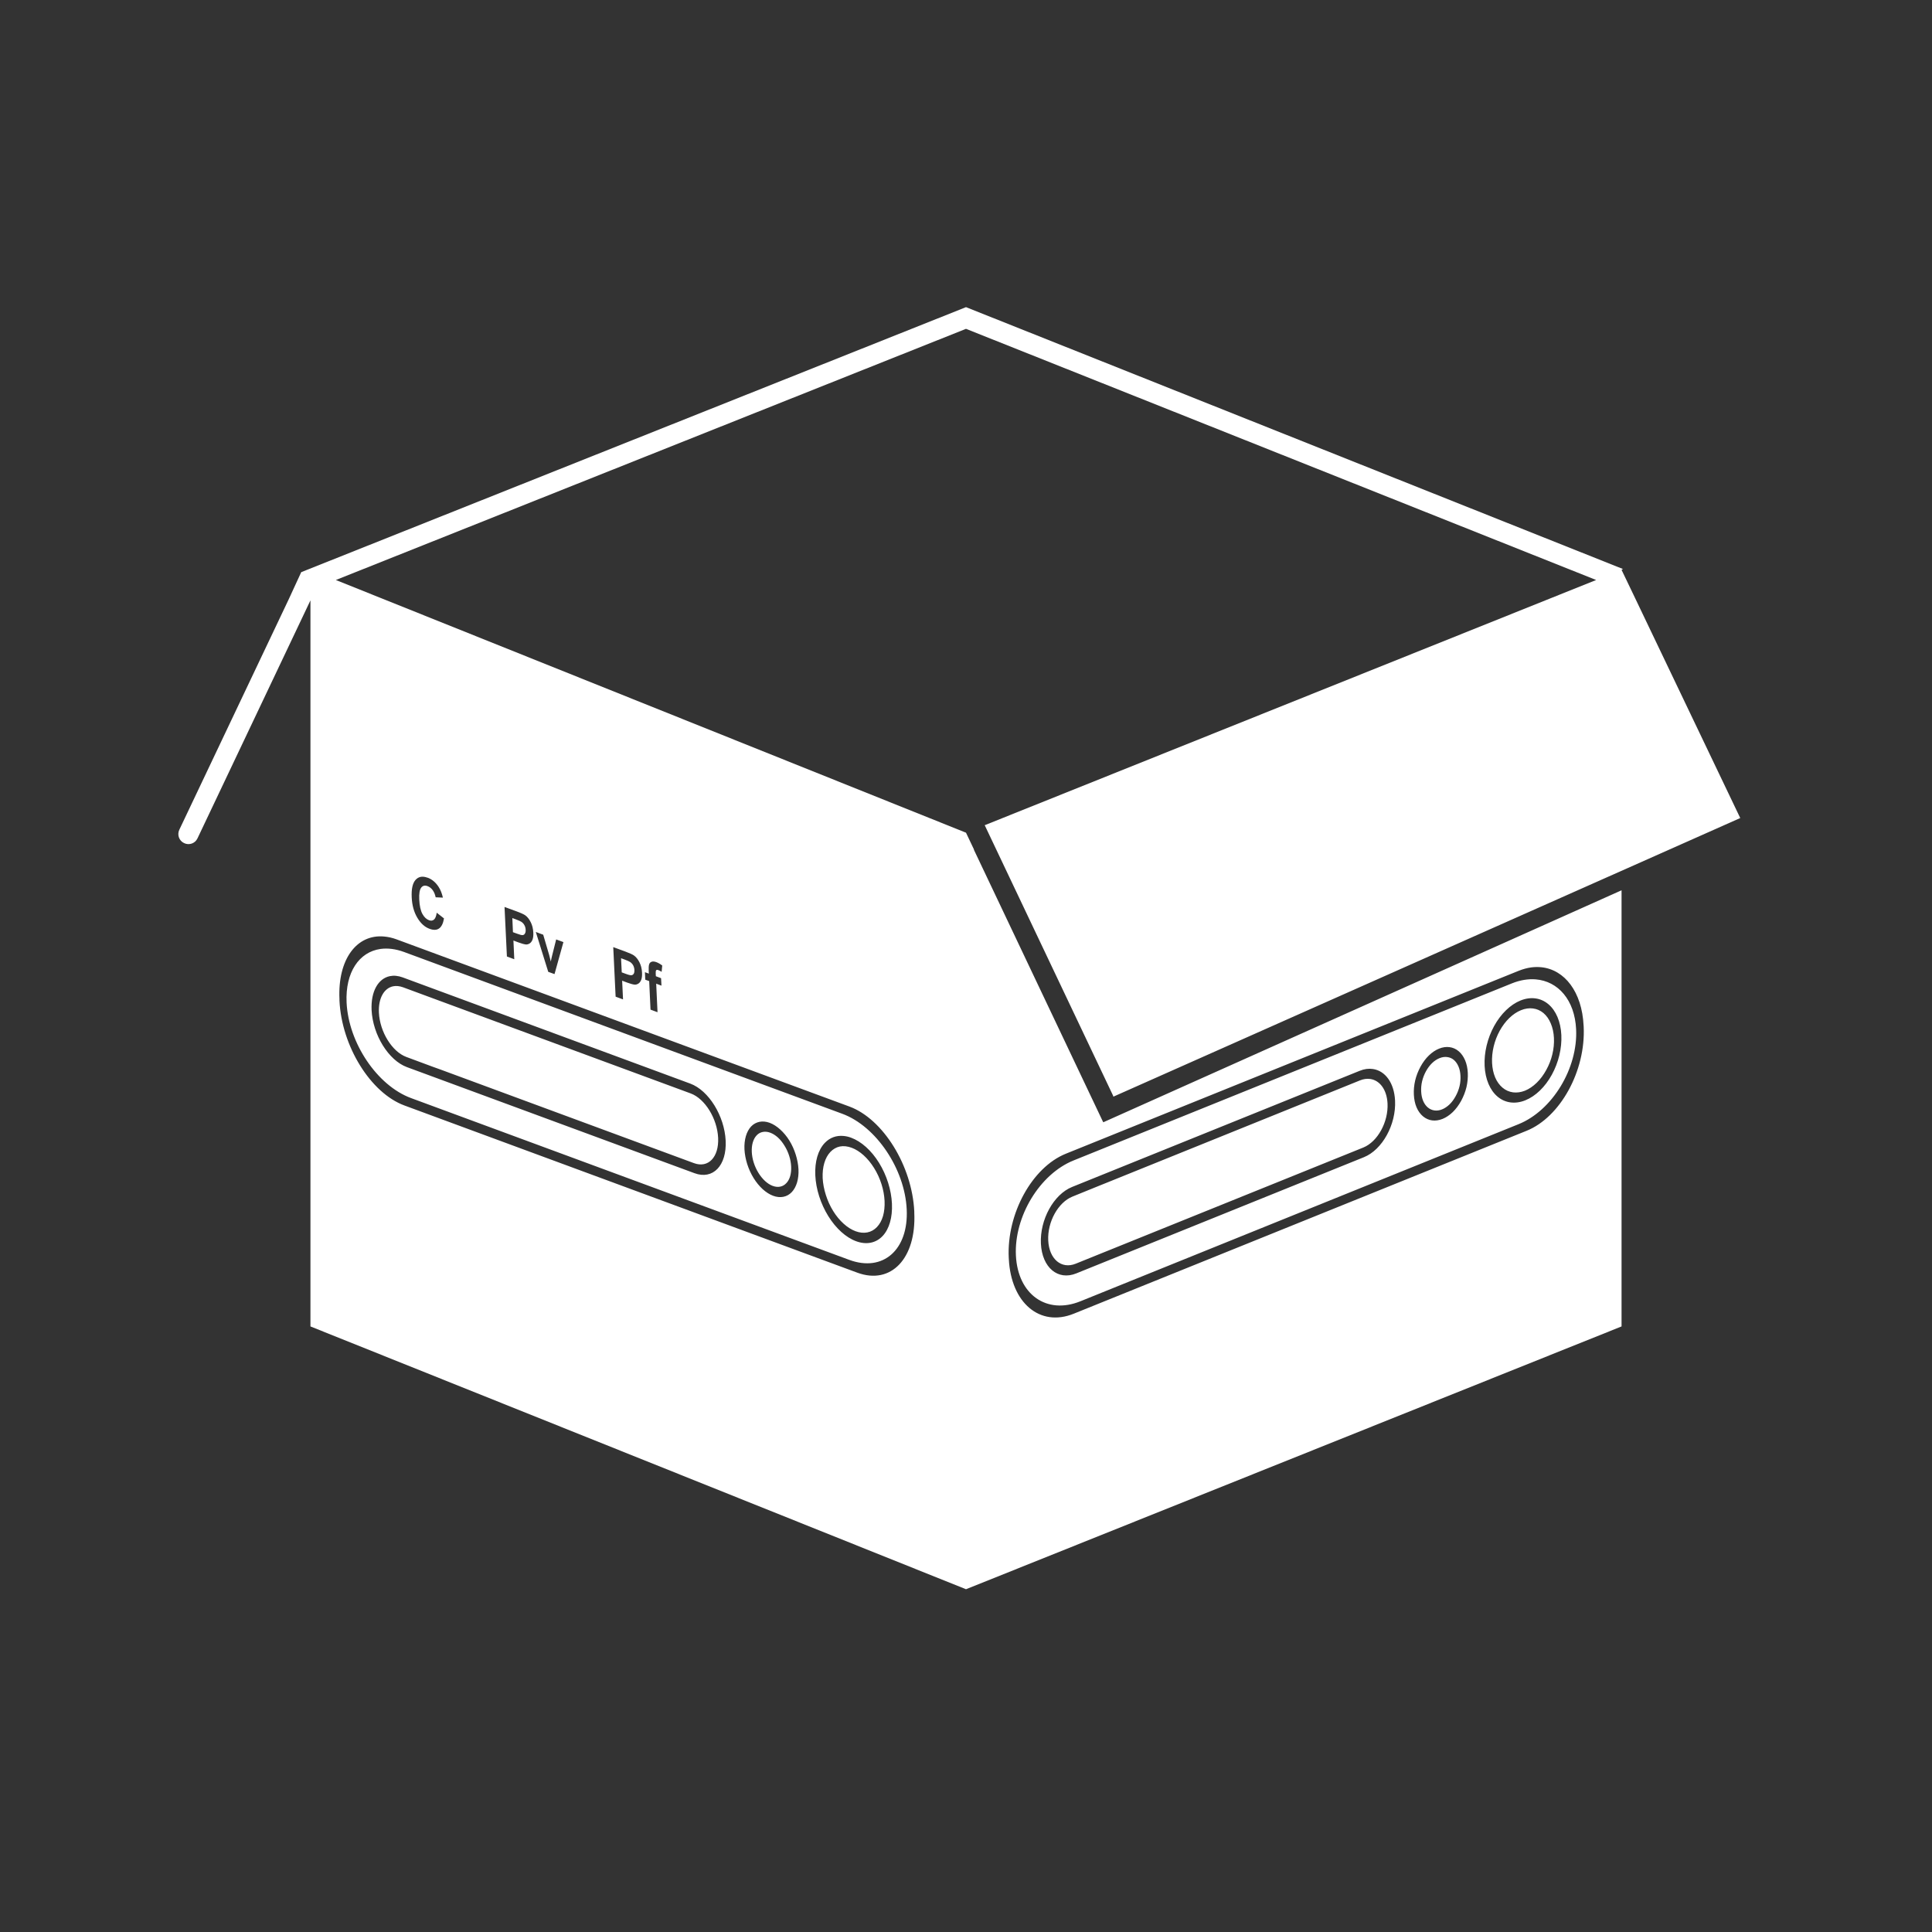
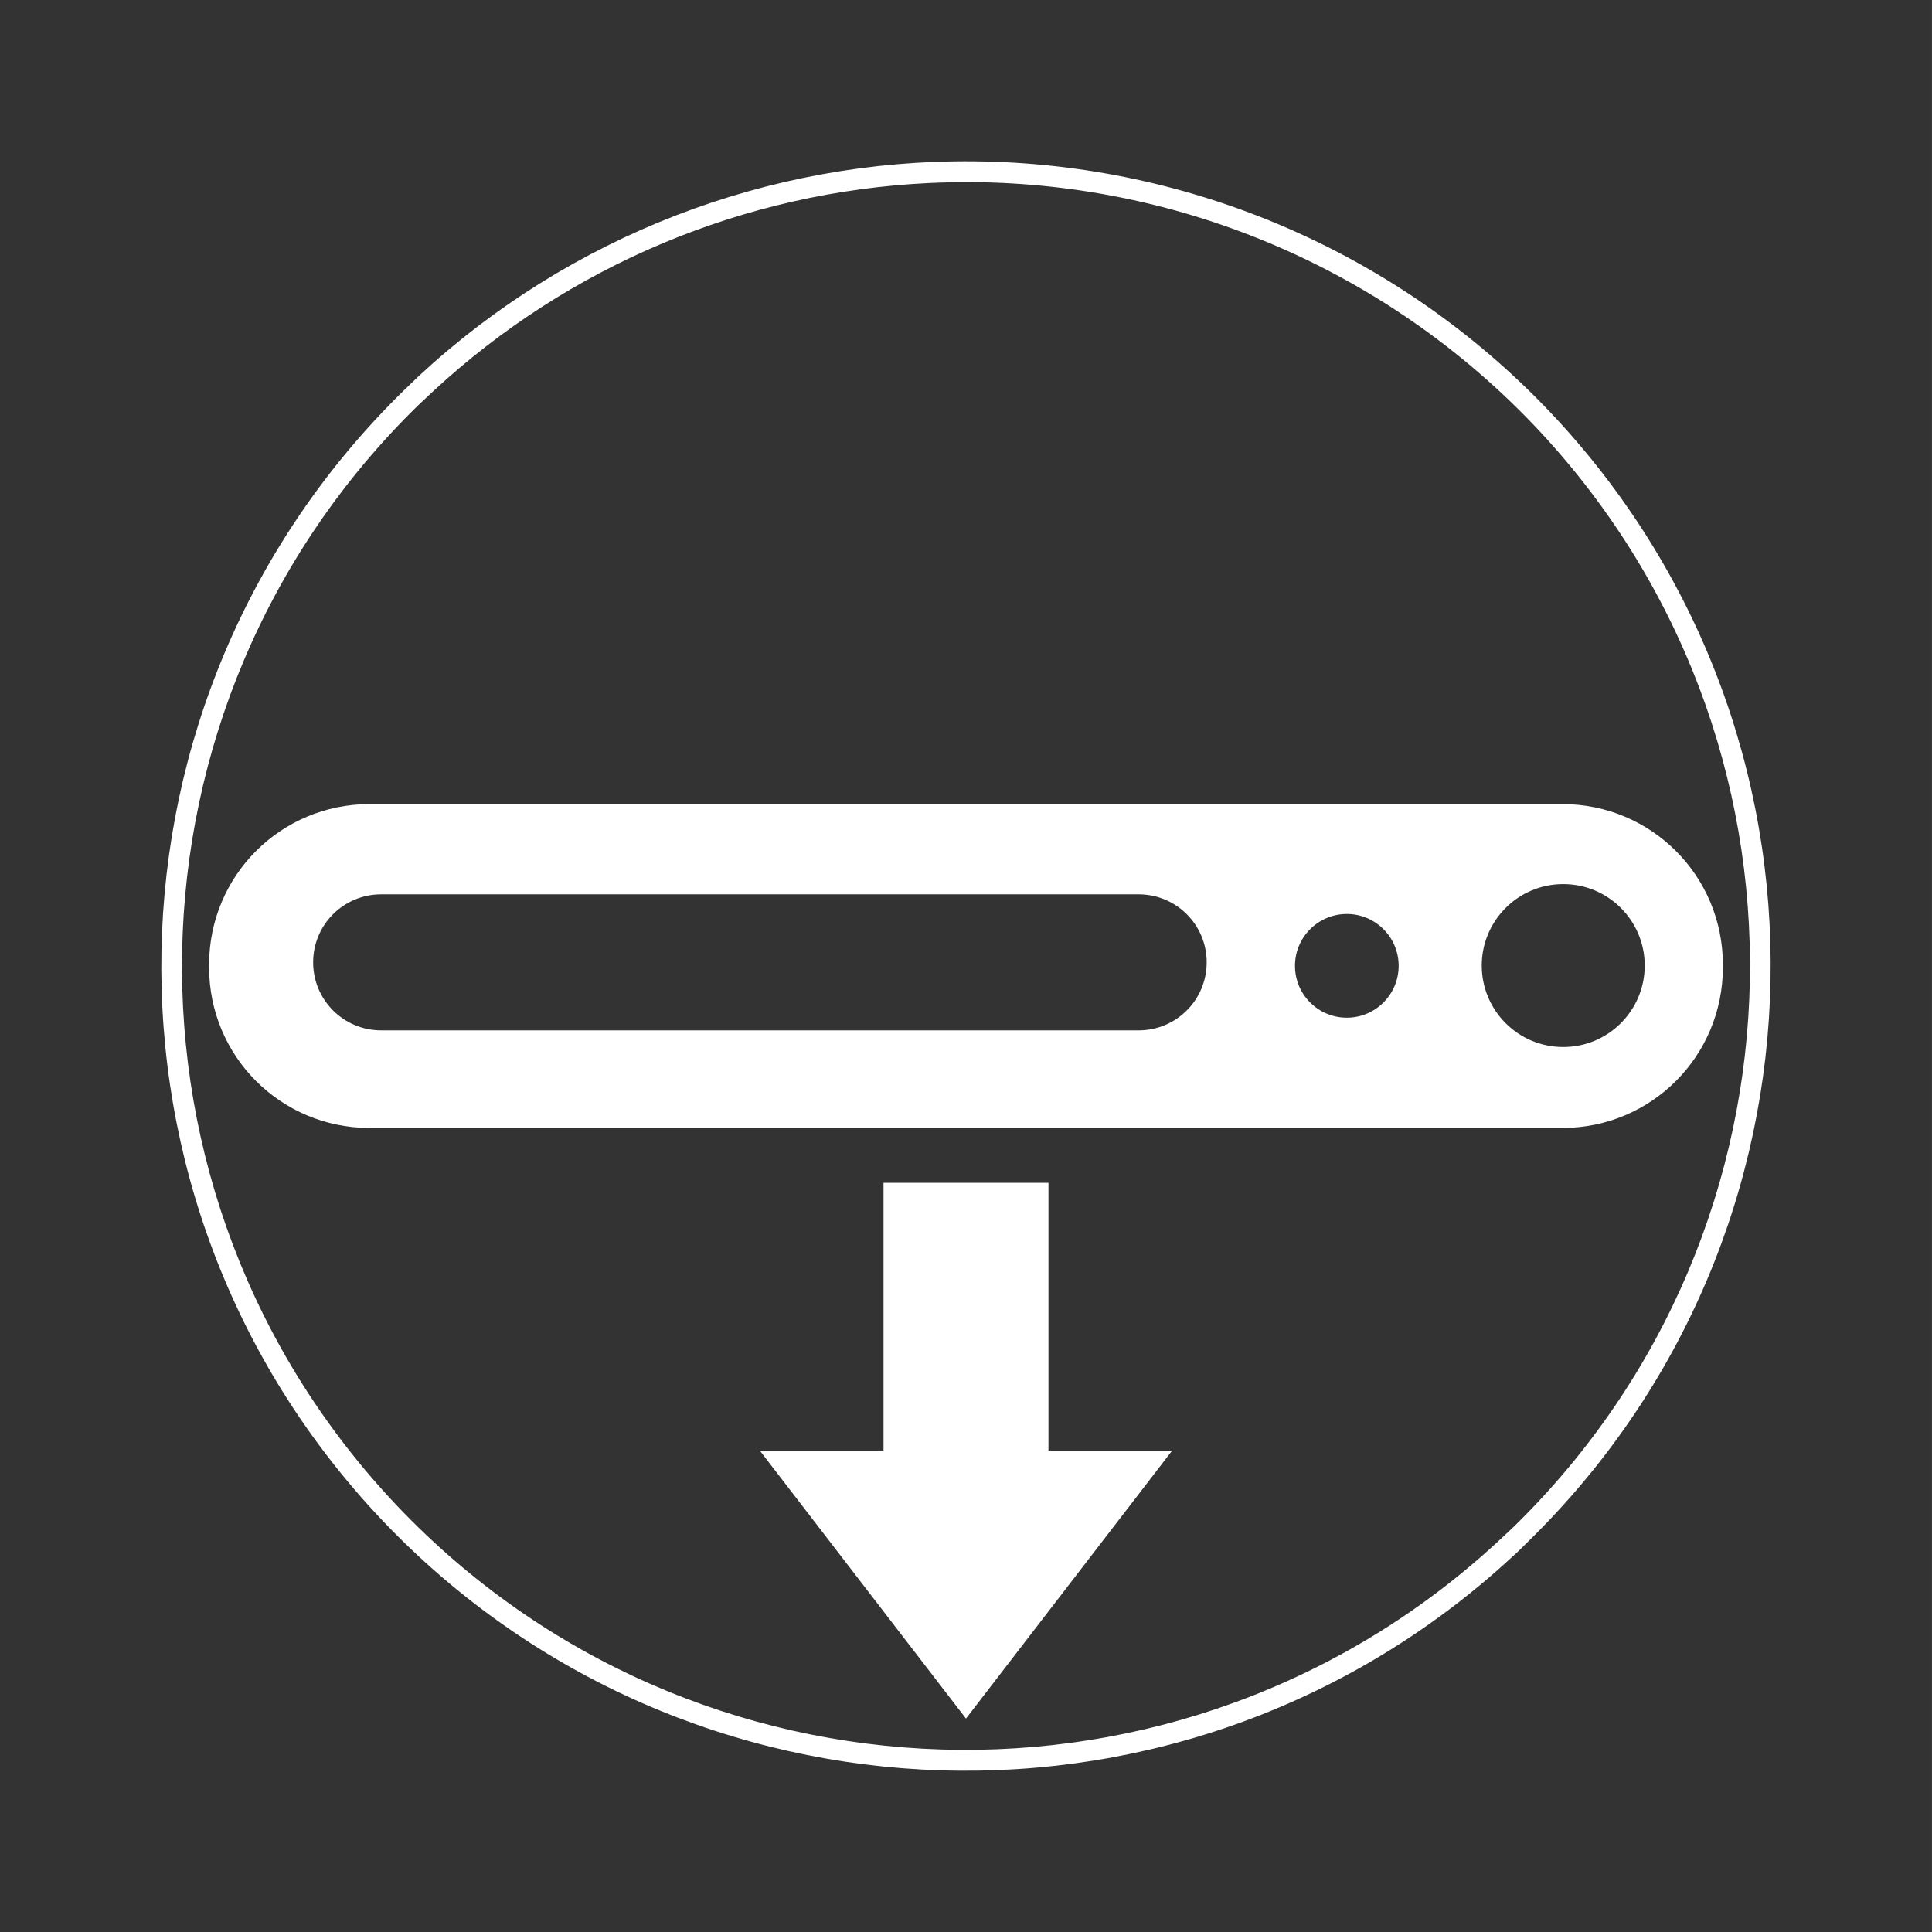
- <svg xmlns="http://www.w3.org/2000/svg" width="48" height="48" viewBox="0 0 48 48" fill="none">
-   <path d="M0 0V48H48V0H0ZM24 7.631L40.322 14.137L40.287 14.158L40.586 14.781L43.236 20.324L27.662 27.246L27.656 27.234L27.66 27.232L27.656 27.225L24.465 20.502L39.656 14.41L24 8.17L8.344 14.41L24 20.688L24.199 21.107L24.195 21.109L27.398 27.859L27.404 27.869L27.41 27.883L40.287 22.119V32.955L24 39.484L7.713 32.955V14.916L4.906 20.83C4.847 20.955 4.699 21.007 4.574 20.947C4.449 20.888 4.396 20.74 4.455 20.615L7.18 14.875L7.188 14.857L7.484 14.215L24 7.631ZM10.453 21.785C10.403 21.795 10.359 21.821 10.322 21.863C10.249 21.948 10.219 22.092 10.229 22.297C10.238 22.491 10.284 22.658 10.367 22.799C10.45 22.939 10.551 23.032 10.672 23.076C10.769 23.112 10.848 23.11 10.908 23.068C10.969 23.026 11.01 22.943 11.031 22.818L10.85 22.676C10.839 22.76 10.816 22.817 10.783 22.846C10.75 22.875 10.709 22.881 10.66 22.863C10.594 22.839 10.539 22.787 10.494 22.705C10.45 22.624 10.423 22.503 10.416 22.348C10.409 22.201 10.426 22.103 10.465 22.053C10.504 22.003 10.556 21.991 10.623 22.016C10.672 22.034 10.714 22.067 10.75 22.115C10.786 22.165 10.81 22.225 10.824 22.293L11.004 22.301C10.979 22.194 10.944 22.107 10.9 22.039C10.827 21.924 10.734 21.846 10.623 21.805V21.807C10.559 21.783 10.503 21.776 10.453 21.785ZM12.535 22.533L12.594 23.764L12.777 23.832L12.756 23.367L12.875 23.412C12.958 23.443 13.021 23.46 13.065 23.465C13.096 23.467 13.127 23.459 13.156 23.441C13.186 23.424 13.211 23.392 13.229 23.348C13.246 23.303 13.254 23.245 13.25 23.17C13.245 23.072 13.224 22.985 13.185 22.91C13.148 22.835 13.102 22.778 13.049 22.74C13.014 22.716 12.942 22.682 12.83 22.641L12.535 22.533ZM12.729 22.809L12.818 22.842C12.884 22.866 12.927 22.887 12.949 22.9C12.979 22.919 13.007 22.946 13.027 22.982C13.048 23.019 13.058 23.059 13.06 23.104C13.062 23.14 13.056 23.169 13.043 23.191C13.031 23.214 13.014 23.228 12.99 23.232C12.966 23.237 12.918 23.224 12.846 23.197L12.744 23.16L12.729 22.809ZM13.312 23.154L13.621 24.145L13.777 24.201L13.998 23.406L13.818 23.34L13.715 23.75C13.709 23.773 13.704 23.795 13.699 23.818C13.697 23.829 13.693 23.854 13.685 23.889L13.643 23.723L13.496 23.223L13.312 23.154ZM9.547 23.268C8.864 23.202 8.387 23.832 8.434 24.824V24.859C8.487 25.993 9.208 27.155 10.047 27.465L21.299 31.619C22.138 31.929 22.768 31.264 22.715 30.131V30.098C22.661 28.964 21.942 27.802 21.104 27.492L9.852 23.338C9.747 23.299 9.644 23.277 9.547 23.268ZM15.236 23.531L15.295 24.762L15.479 24.83L15.457 24.365L15.576 24.41C15.659 24.441 15.722 24.458 15.766 24.463C15.797 24.465 15.828 24.457 15.857 24.439C15.887 24.422 15.912 24.39 15.93 24.346C15.947 24.302 15.955 24.242 15.951 24.166C15.947 24.068 15.925 23.983 15.887 23.908C15.849 23.833 15.803 23.776 15.75 23.738C15.716 23.714 15.643 23.68 15.531 23.639L15.236 23.531ZM9.455 23.576C9.632 23.552 9.829 23.575 10.039 23.652L20.928 27.672C21.767 27.982 22.48 29.042 22.527 30.047C22.575 31.052 21.939 31.611 21.1 31.301L10.211 27.281C9.372 26.971 8.659 25.913 8.611 24.908C8.576 24.154 8.924 23.65 9.455 23.576ZM15.43 23.807L15.52 23.84C15.586 23.864 15.628 23.885 15.65 23.898C15.681 23.917 15.708 23.944 15.729 23.98C15.749 24.017 15.76 24.057 15.762 24.102C15.763 24.138 15.759 24.167 15.746 24.189C15.734 24.212 15.715 24.224 15.691 24.229C15.668 24.233 15.619 24.222 15.547 24.195L15.447 24.158L15.43 23.807ZM16.188 23.895C16.157 23.906 16.137 23.928 16.127 23.961C16.117 23.993 16.114 24.048 16.117 24.123L16.121 24.189L16.023 24.154L16.031 24.34L16.129 24.375L16.162 25.084L16.336 25.148L16.303 24.439L16.434 24.488L16.424 24.303L16.295 24.254L16.291 24.191C16.289 24.146 16.293 24.117 16.303 24.105C16.313 24.094 16.33 24.092 16.355 24.102C16.381 24.111 16.409 24.125 16.438 24.145L16.453 23.988C16.405 23.95 16.356 23.923 16.307 23.904C16.258 23.887 16.218 23.883 16.188 23.895ZM38.297 24.031C38.215 24.023 38.129 24.023 38.041 24.035C37.941 24.049 37.837 24.077 37.732 24.119L26.48 28.664C25.641 29.003 25.009 30.156 25.062 31.248L25.064 31.279C25.118 32.371 25.837 32.978 26.676 32.639L37.928 28.094C38.767 27.755 39.399 26.602 39.346 25.51L39.344 25.479C39.303 24.642 38.873 24.092 38.297 24.031ZM9.686 24.252C9.397 24.311 9.211 24.631 9.232 25.094C9.262 25.711 9.652 26.343 10.109 26.512L17.256 29.148C17.713 29.317 18.058 28.959 18.029 28.342C18 27.725 17.608 27.091 17.15 26.922L10.004 24.283C9.89 24.241 9.782 24.232 9.686 24.252ZM38.154 24.332C38.711 24.377 39.123 24.844 39.158 25.57C39.206 26.539 38.568 27.591 37.728 27.93L26.842 32.33C26.003 32.669 25.288 32.162 25.24 31.193C25.193 30.225 25.831 29.171 26.67 28.832L37.557 24.434C37.766 24.349 37.969 24.317 38.154 24.332ZM9.768 24.504C9.842 24.489 9.925 24.497 10.014 24.529L10.666 24.77L10.85 24.838L17.16 27.166C17.515 27.297 17.819 27.79 17.842 28.27C17.864 28.749 17.597 29.029 17.242 28.898L10.932 26.568L10.748 26.502L10.096 26.26C9.741 26.129 9.437 25.638 9.414 25.158C9.397 24.799 9.543 24.55 9.768 24.504ZM38.147 24.805C38.029 24.789 37.904 24.806 37.777 24.857C37.525 24.959 37.288 25.188 37.121 25.492C36.954 25.797 36.869 26.154 36.885 26.482C36.901 26.811 37.017 27.086 37.207 27.246C37.397 27.406 37.646 27.438 37.898 27.336C38.151 27.234 38.388 27.006 38.555 26.701C38.722 26.397 38.807 26.042 38.791 25.713C38.775 25.384 38.659 25.109 38.469 24.949C38.374 24.869 38.264 24.82 38.147 24.805ZM38.088 25.055C38.184 25.067 38.272 25.106 38.348 25.17C38.424 25.234 38.485 25.322 38.529 25.428C38.574 25.534 38.601 25.656 38.607 25.787C38.614 25.919 38.601 26.056 38.568 26.193C38.536 26.33 38.483 26.462 38.416 26.584C38.349 26.706 38.269 26.814 38.178 26.902C38.087 26.99 37.988 27.057 37.887 27.098C37.786 27.138 37.685 27.151 37.59 27.139C37.494 27.126 37.406 27.087 37.33 27.023C37.254 26.959 37.191 26.873 37.147 26.768C37.102 26.662 37.077 26.54 37.07 26.408C37.057 26.143 37.125 25.855 37.26 25.609C37.395 25.364 37.585 25.18 37.789 25.098C37.89 25.057 37.992 25.042 38.088 25.055ZM36.014 26.016C35.93 26.005 35.842 26.017 35.754 26.053C35.666 26.088 35.579 26.146 35.5 26.223C35.421 26.299 35.351 26.394 35.293 26.5C35.235 26.606 35.189 26.722 35.16 26.842C35.132 26.961 35.121 27.083 35.127 27.197C35.133 27.312 35.154 27.418 35.193 27.51C35.232 27.602 35.287 27.678 35.353 27.734C35.42 27.79 35.497 27.825 35.58 27.836C35.664 27.847 35.752 27.834 35.84 27.799C35.928 27.763 36.014 27.706 36.094 27.629C36.173 27.552 36.242 27.458 36.301 27.352C36.359 27.245 36.405 27.129 36.434 27.01C36.462 26.89 36.472 26.769 36.467 26.654C36.461 26.54 36.439 26.434 36.4 26.342C36.361 26.25 36.306 26.173 36.24 26.117C36.174 26.061 36.097 26.027 36.014 26.016ZM35.955 26.262C36.016 26.27 36.073 26.293 36.121 26.334C36.169 26.375 36.208 26.431 36.236 26.498C36.265 26.565 36.281 26.645 36.285 26.729C36.289 26.812 36.283 26.899 36.262 26.986C36.241 27.073 36.207 27.159 36.164 27.236C36.121 27.314 36.072 27.382 36.014 27.438C35.956 27.493 35.892 27.537 35.828 27.562C35.699 27.615 35.57 27.596 35.473 27.514C35.375 27.431 35.317 27.292 35.309 27.123C35.304 27.04 35.311 26.95 35.332 26.863C35.353 26.776 35.385 26.693 35.428 26.615C35.47 26.538 35.522 26.468 35.58 26.412C35.638 26.356 35.701 26.315 35.766 26.289C35.83 26.263 35.894 26.254 35.955 26.262ZM34.107 26.559C34.006 26.544 33.896 26.557 33.781 26.604L26.635 29.49C26.177 29.675 25.832 30.304 25.861 30.898C25.89 31.493 26.283 31.822 26.74 31.637L33.887 28.75C34.344 28.565 34.689 27.938 34.66 27.344C34.638 26.898 34.412 26.601 34.107 26.559ZM34.043 26.807C34.279 26.84 34.456 27.07 34.473 27.416C34.495 27.878 34.226 28.366 33.871 28.51L27.561 31.059L27.377 31.133L26.727 31.396C26.371 31.54 26.066 31.282 26.043 30.82C26.02 30.358 26.289 29.872 26.645 29.729L27.295 29.465L27.479 29.391L33.789 26.842C33.878 26.806 33.964 26.796 34.043 26.807ZM18.871 27.871C18.792 27.887 18.72 27.925 18.662 27.986C18.604 28.047 18.56 28.129 18.531 28.227C18.503 28.324 18.49 28.436 18.496 28.555C18.502 28.674 18.526 28.798 18.564 28.92C18.603 29.042 18.656 29.16 18.723 29.268C18.789 29.375 18.866 29.469 18.949 29.545C19.033 29.62 19.121 29.677 19.209 29.709C19.297 29.742 19.384 29.75 19.463 29.734C19.542 29.719 19.614 29.678 19.672 29.617C19.73 29.556 19.774 29.474 19.803 29.377C19.831 29.279 19.844 29.17 19.838 29.051C19.832 28.932 19.808 28.808 19.77 28.686C19.731 28.563 19.678 28.443 19.611 28.336C19.545 28.229 19.466 28.136 19.383 28.061C19.299 27.985 19.211 27.929 19.123 27.896C19.035 27.864 18.95 27.856 18.871 27.871ZM18.951 28.123C19.009 28.112 19.07 28.117 19.135 28.141C19.199 28.164 19.265 28.205 19.326 28.26C19.387 28.315 19.442 28.385 19.49 28.463C19.539 28.541 19.579 28.627 19.607 28.717C19.636 28.806 19.652 28.896 19.656 28.982C19.66 29.069 19.652 29.152 19.631 29.223C19.61 29.294 19.578 29.352 19.535 29.396C19.493 29.441 19.441 29.471 19.383 29.482C19.325 29.494 19.262 29.487 19.197 29.463C19.068 29.415 18.941 29.298 18.844 29.141C18.746 28.983 18.686 28.796 18.678 28.621C18.674 28.534 18.682 28.454 18.703 28.383C18.724 28.312 18.756 28.252 18.799 28.207C18.841 28.162 18.893 28.134 18.951 28.123ZM20.963 28.223C20.782 28.204 20.618 28.263 20.492 28.395C20.325 28.57 20.24 28.86 20.256 29.201C20.272 29.542 20.388 29.906 20.578 30.213C20.768 30.52 21.017 30.745 21.27 30.838C21.522 30.931 21.759 30.886 21.926 30.711C22.093 30.536 22.176 30.245 22.16 29.904C22.144 29.563 22.03 29.198 21.84 28.891C21.65 28.583 21.399 28.359 21.146 28.266C21.083 28.242 21.023 28.229 20.963 28.223ZM20.869 28.484C20.959 28.467 21.058 28.478 21.16 28.516C21.261 28.553 21.361 28.617 21.457 28.703C21.553 28.79 21.641 28.897 21.717 29.02C21.793 29.142 21.856 29.278 21.9 29.418C21.945 29.558 21.97 29.7 21.977 29.836C21.983 29.972 21.97 30.101 21.938 30.213C21.905 30.325 21.854 30.416 21.787 30.486C21.72 30.556 21.64 30.601 21.549 30.619C21.458 30.637 21.359 30.627 21.258 30.59C21.157 30.553 21.055 30.489 20.959 30.402C20.863 30.316 20.775 30.209 20.699 30.086C20.623 29.963 20.562 29.828 20.518 29.688C20.473 29.547 20.446 29.406 20.439 29.27C20.427 28.994 20.496 28.761 20.631 28.619C20.698 28.549 20.779 28.502 20.869 28.484Z" fill="#333333" />
+ <svg xmlns="http://www.w3.org/2000/svg" id="svg8" height="48" width="48" version="1.1" enable-background="new" viewBox="0 0 12.7 12.7">
+   <g id="layer1" transform="translate(0,-284.3)">
+     <path id="rect1067" d="m0 0v48h48v-48h-48zm24.207 4.008c5.405 0.054 10.558 2.294 14.285 6.209 7.535 7.932 7.299 20.446-0.531 28.088-0.094 0.09-0.245 0.249-0.371 0.357-8.025 7.438-20.538 7.047-28.082-0.879-7.535-7.932-7.299-20.446 0.531-28.088 0.094-0.09 0.272-0.261 0.371-0.357 3.749-3.474 8.686-5.382 13.797-5.33zm-0.061 0.518c-0.351-0.003-0.703 0.005-1.056 0.021-4.588 0.216-8.953 2.047-12.322 5.168l-0.375 0.351c-7.625 7.446-7.853 19.636-0.512 27.362 7.349 7.717 19.534 8.099 27.351 0.857l0.375-0.351c7.625-7.446 7.853-19.636 0.512-27.362-3.655-3.837-8.703-6.01-13.973-6.047zm-14.962 15.452h10.634 0.709 18.289c2.21 0 3.989 1.78 3.989 3.99v0.064c0 2.21-1.779 3.992-3.989 3.992h-10.634-0.709-18.289c-2.211 0-3.989-1.782-3.989-3.992v-0.064c0-2.21 1.778-3.99 3.988-3.99zm29.654 1.988c-1.118 0-2.023 0.906-2.024 2.023 0.001 1.118 0.906 2.024 2.024 2.024 1.118 0.001 2.025-0.906 2.025-2.024s-0.907-2.024-2.025-2.023zm-29.367 0.254c-0.935 0-1.691 0.754-1.691 1.689s0.756 1.69 1.691 1.69h15.693 0.711 2.414c0.935 0 1.691-0.755 1.691-1.69s-0.756-1.689-1.691-1.689h-5.629-0.709-12.48zm23.99 0.488c-0.711 0.001-1.288 0.578-1.287 1.289 0 0.711 0.576 1.287 1.287 1.287 0.711 0.001 1.288-0.576 1.289-1.287 0-0.712-0.577-1.289-1.289-1.289zm-11.51 6.678h4.098v6.656h3.072l-5.121 6.656-5.121-6.656h3.072v-6.656z" fill-rule="evenodd" transform="matrix(.26458 0 0 .26458 0 284.3)" fill="#333" />
+   </g>
</svg>
